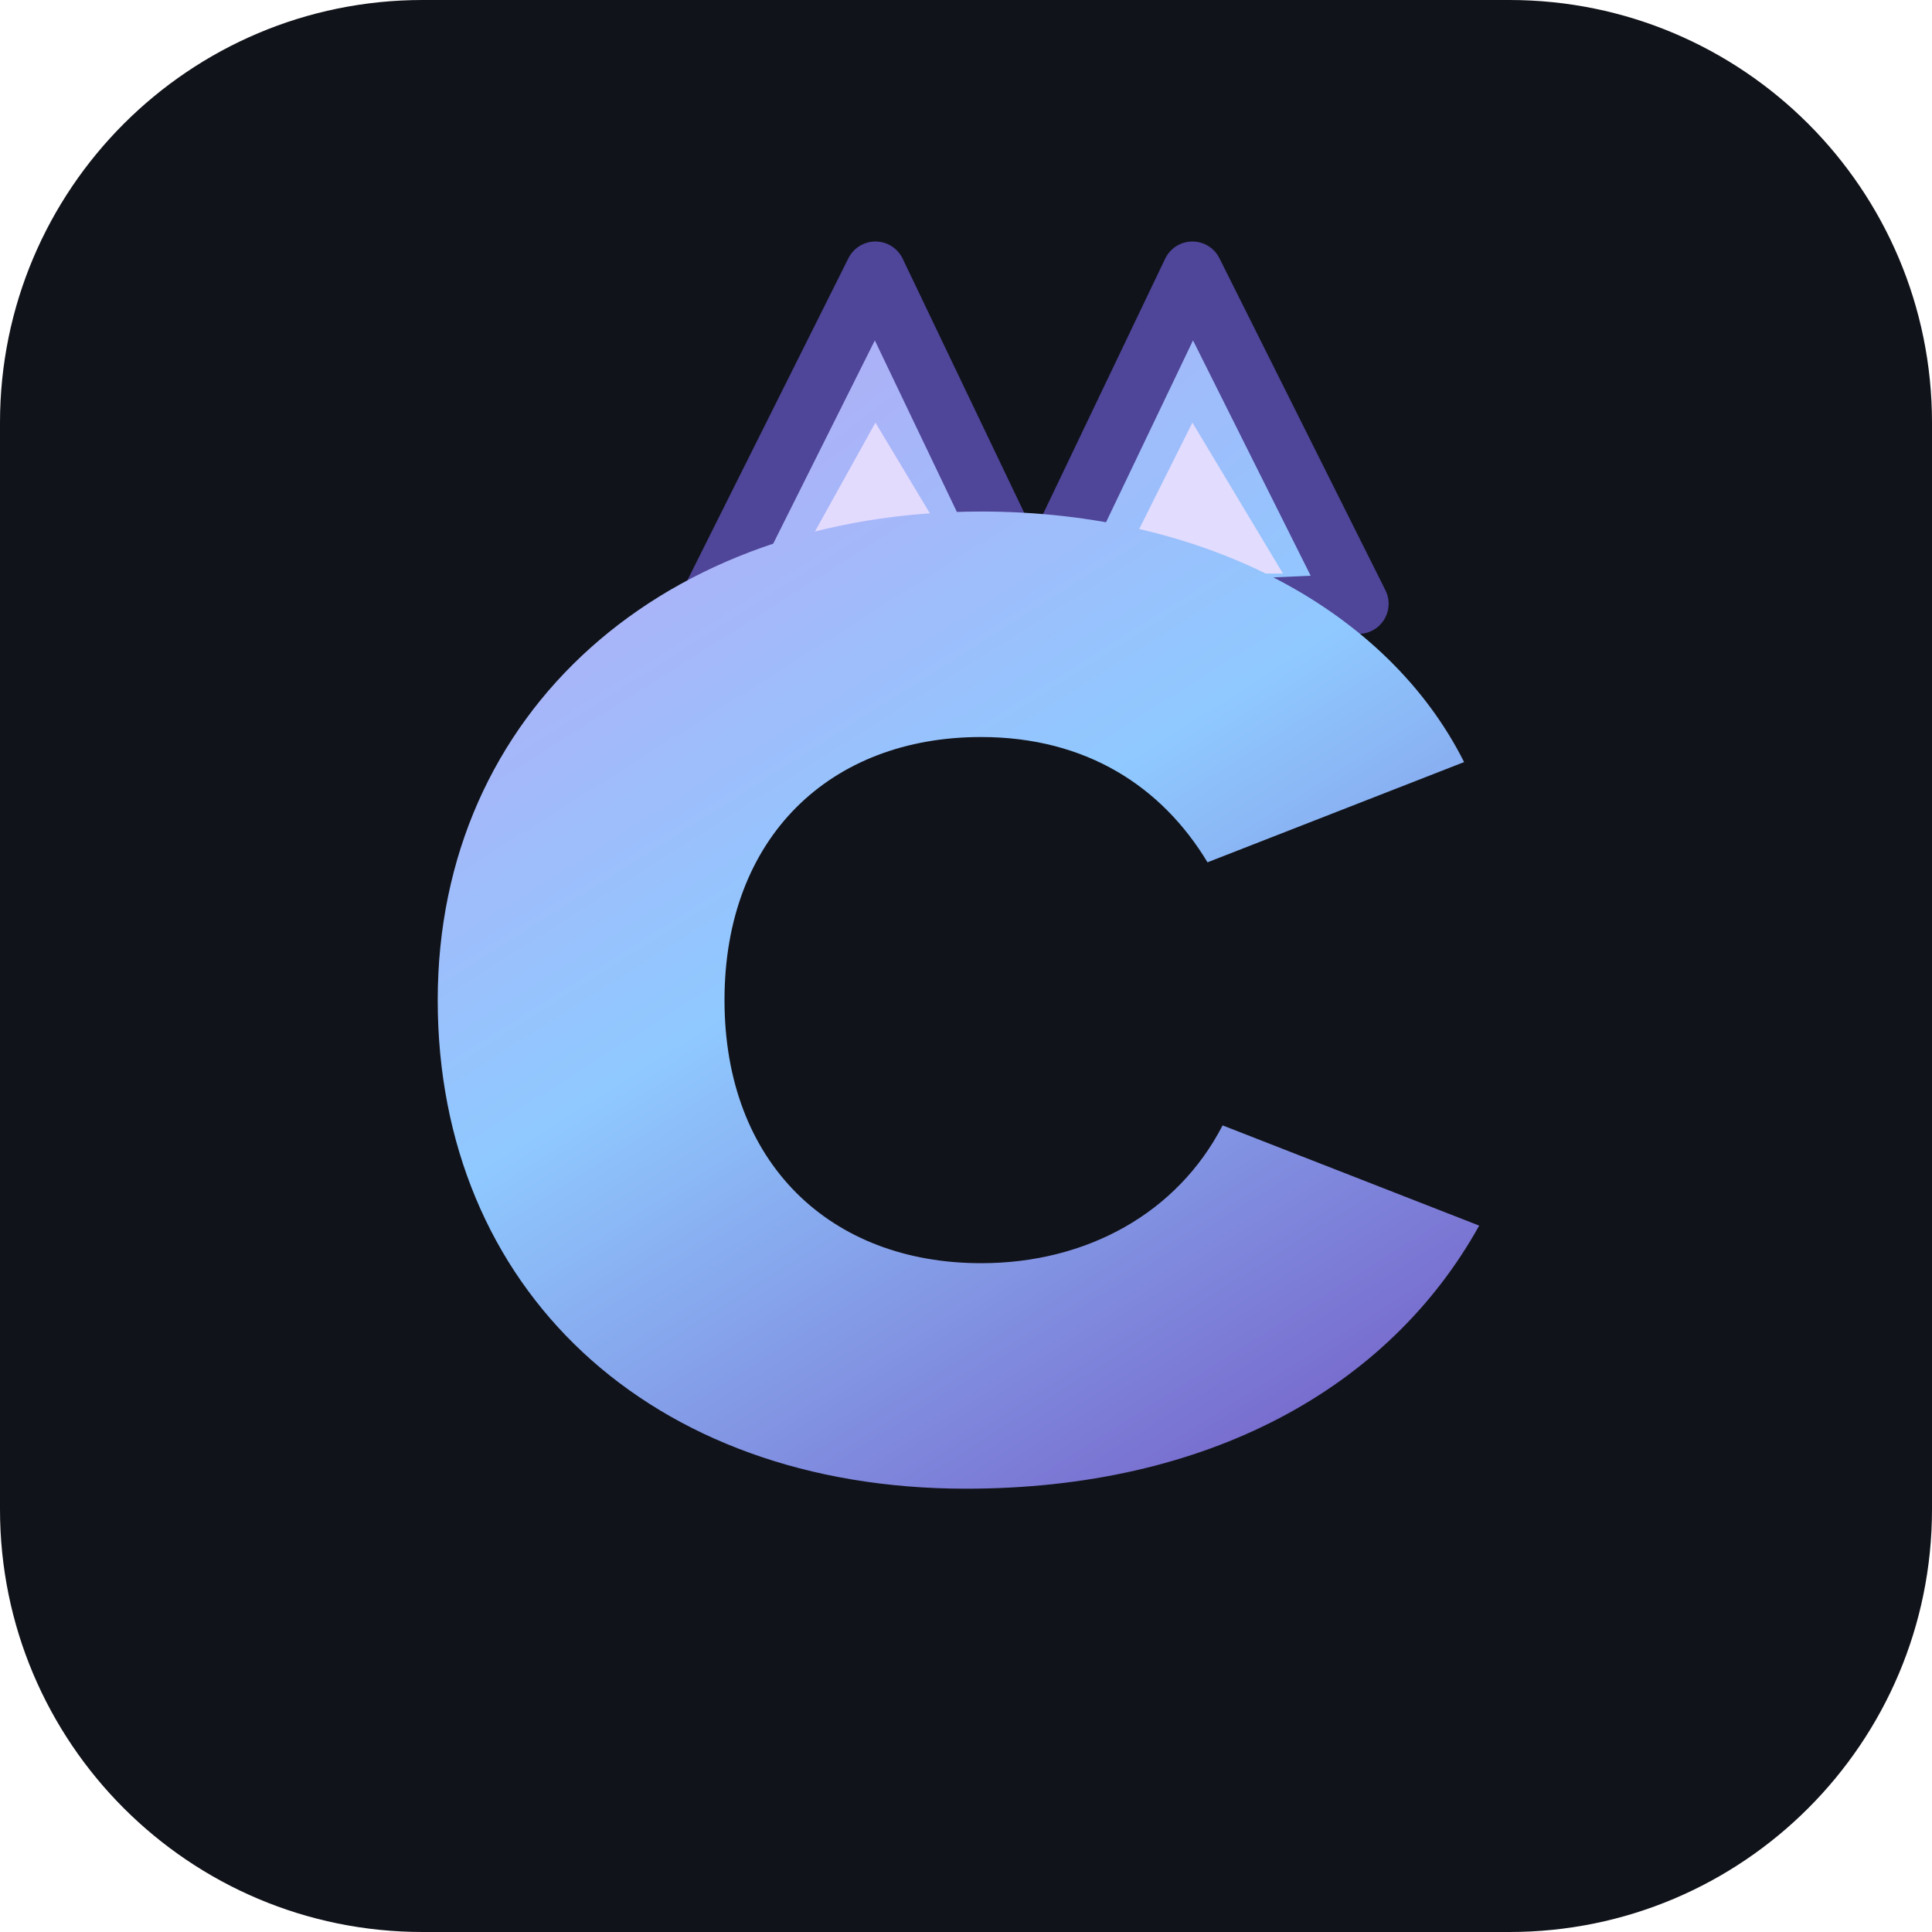
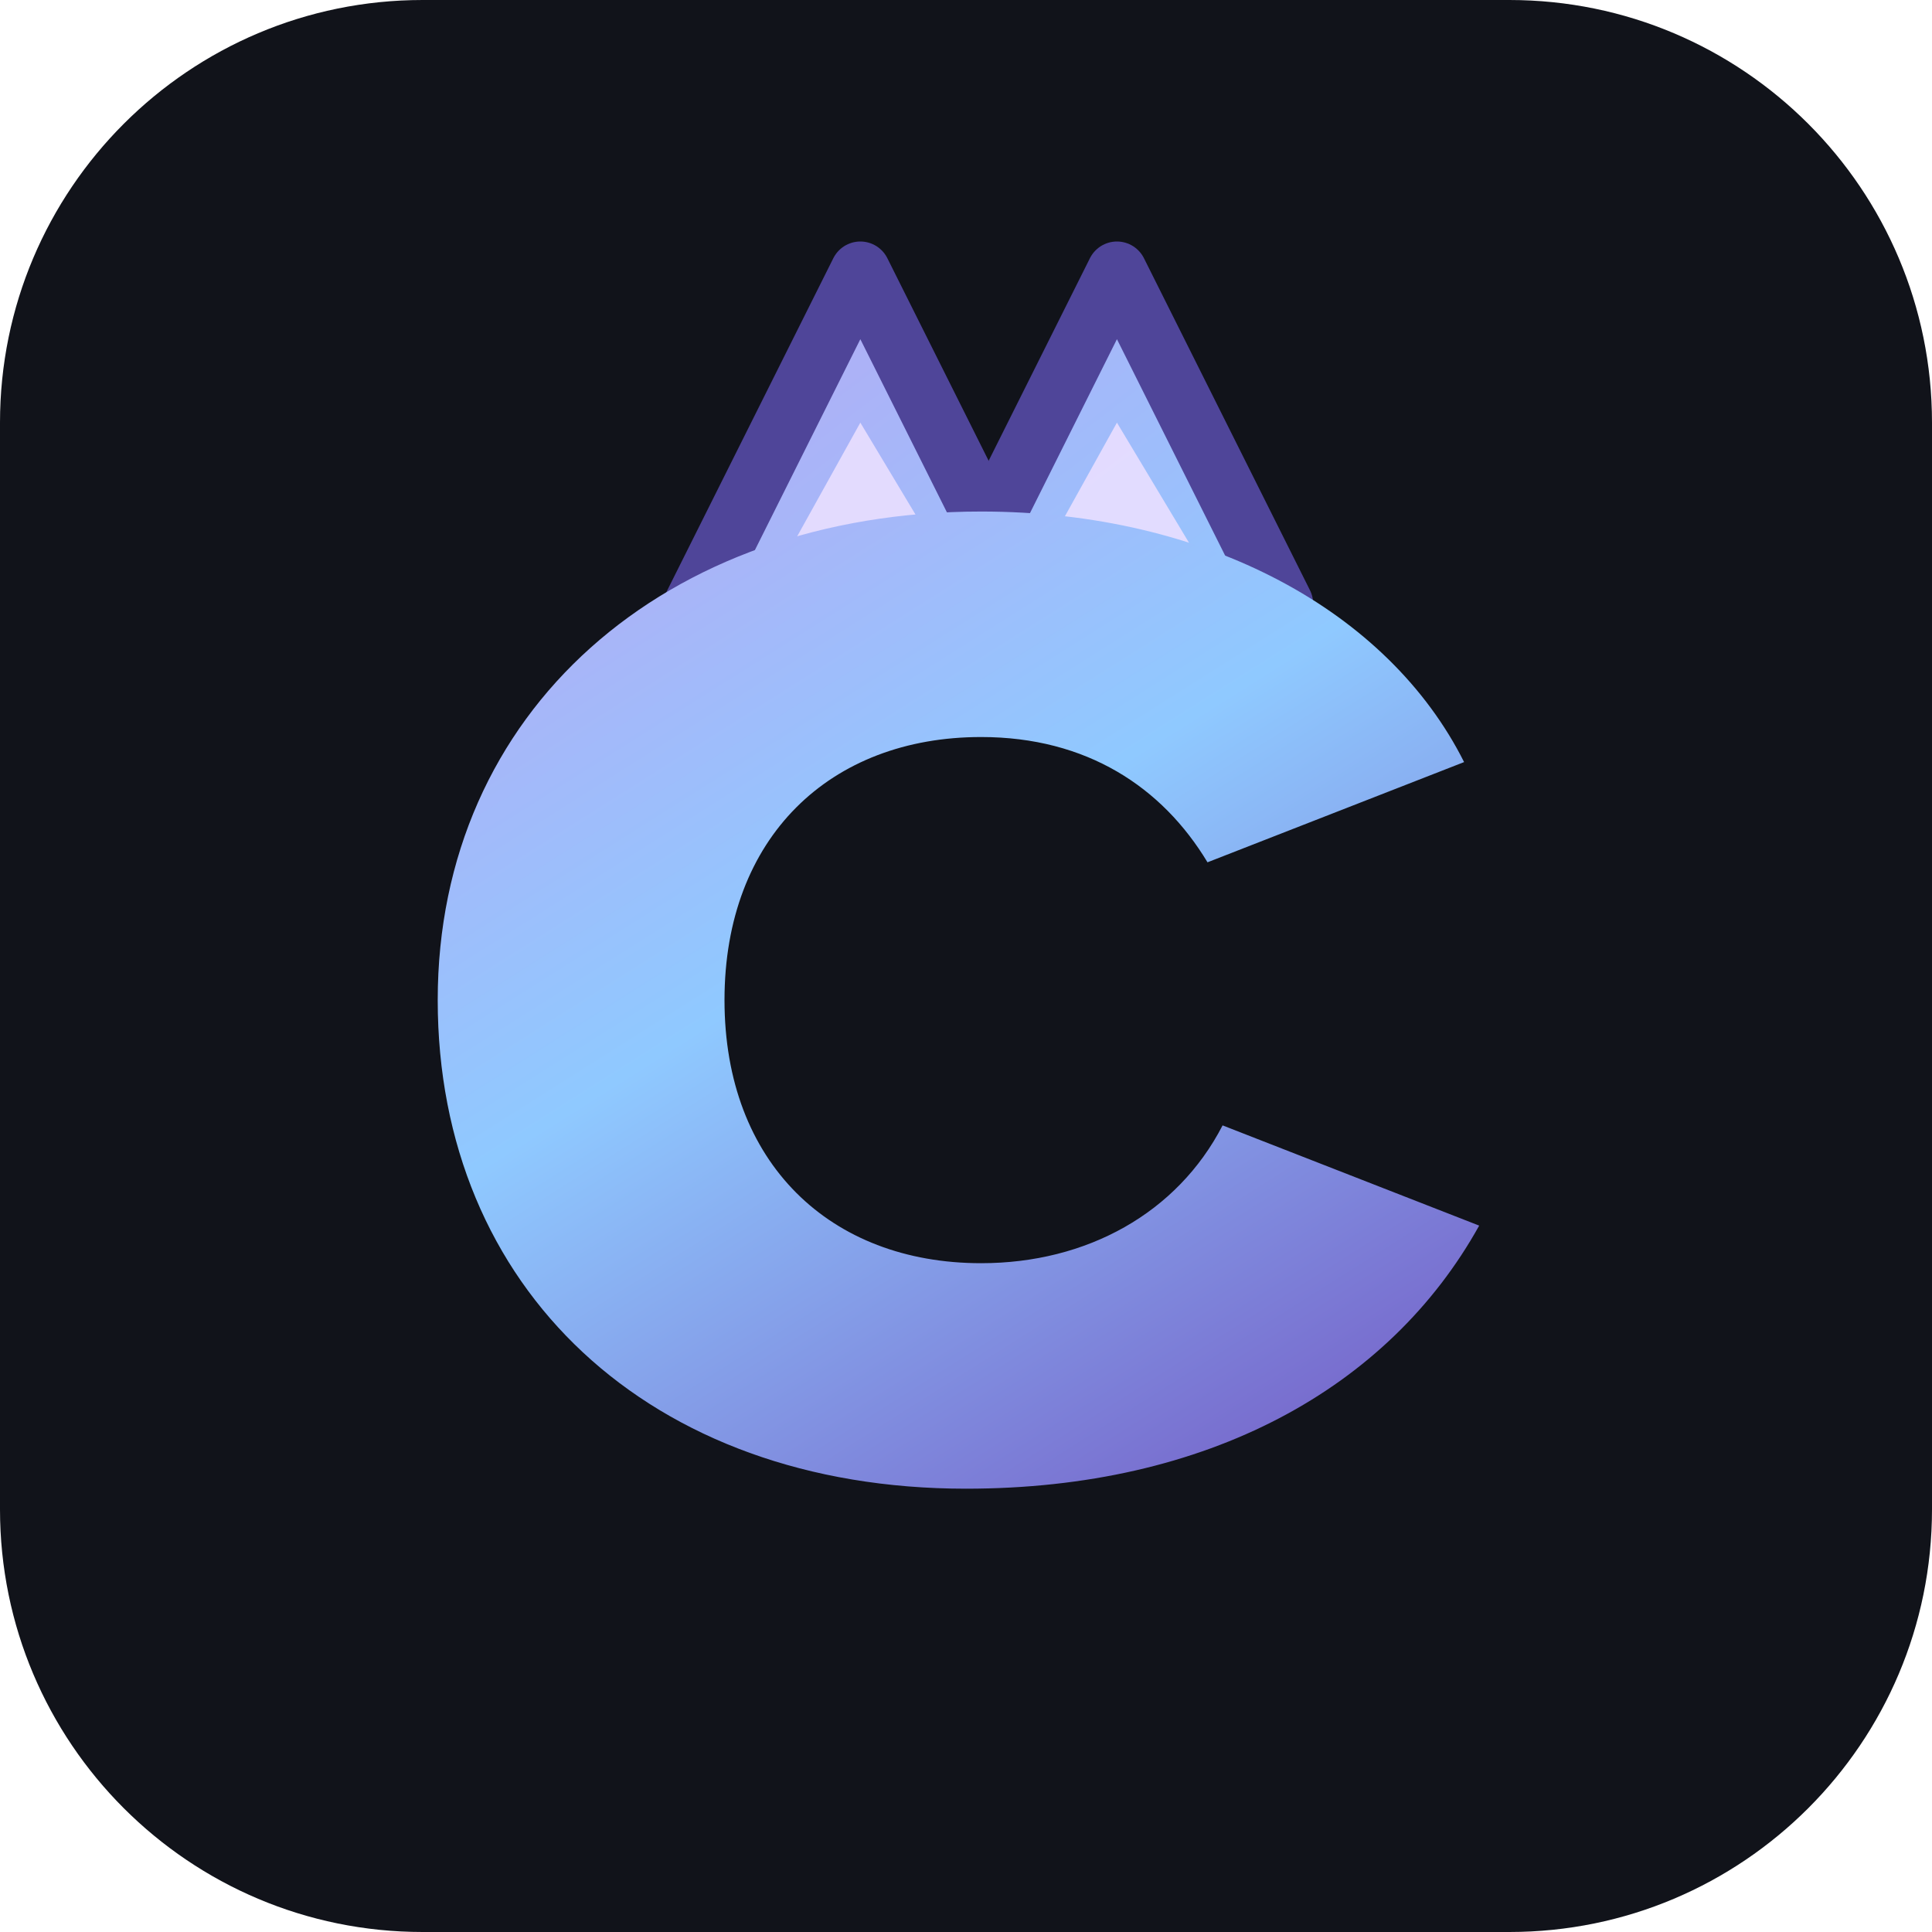
<svg xmlns="http://www.w3.org/2000/svg" viewBox="0 0 128 128" role="img" aria-label="Catudy logo">
  <defs>
    <linearGradient id="mark" x1="34" x2="98" y1="20" y2="104" gradientUnits="userSpaceOnUse">
      <stop stop-color="#bba6f3" />
      <stop offset=".48" stop-color="#8fc9ff" />
      <stop offset="1" stop-color="#7561c8" />
    </linearGradient>
  </defs>
  <rect width="128" height="128" rx="28" fill="#11131a" />
-   <path fill="url(#mark)" stroke="#4f4599" stroke-linejoin="round" stroke-width="4" d="M47 40 58 18l11 23Z" />
-   <path fill="url(#mark)" stroke="#4f4599" stroke-linejoin="round" stroke-width="4" d="M68 41 79 18l11 22Z" />
-   <path fill="#eadfff" opacity=".9" d="M53 37 58 28l6 10Z" />
-   <path fill="#eadfff" opacity=".9" d="M74 38 79 28l6 10Z" />
+   <path fill="url(#mark)" stroke="#4f4599" stroke-linejoin="round" stroke-width="4" d="M46 40 57 18l11 22Z" />
+   <path fill="url(#mark)" stroke="#4f4599" stroke-linejoin="round" stroke-width="4" d="M63 40 74 18l11 22Z" />
+   <path fill="#eadfff" opacity=".9" d="M52 37 57 28l6 10Z" />
+   <path fill="#eadfff" opacity=".9" d="M69 37 74 28l6 10Z" />
  <path fill="url(#mark)" transform="translate(0 6.5) scale(1 .83)" d="M29 72c0-23 15-39 36-39 15 0 27 8 32 20l-17 8c-3-6-8-10-15-10-10 0-17 8-17 21s7 21 17 21c7 0 13-4 16-11l17 8c-6 13-18 21-34 21-21 0-35-16-35-39Z" />
</svg>
